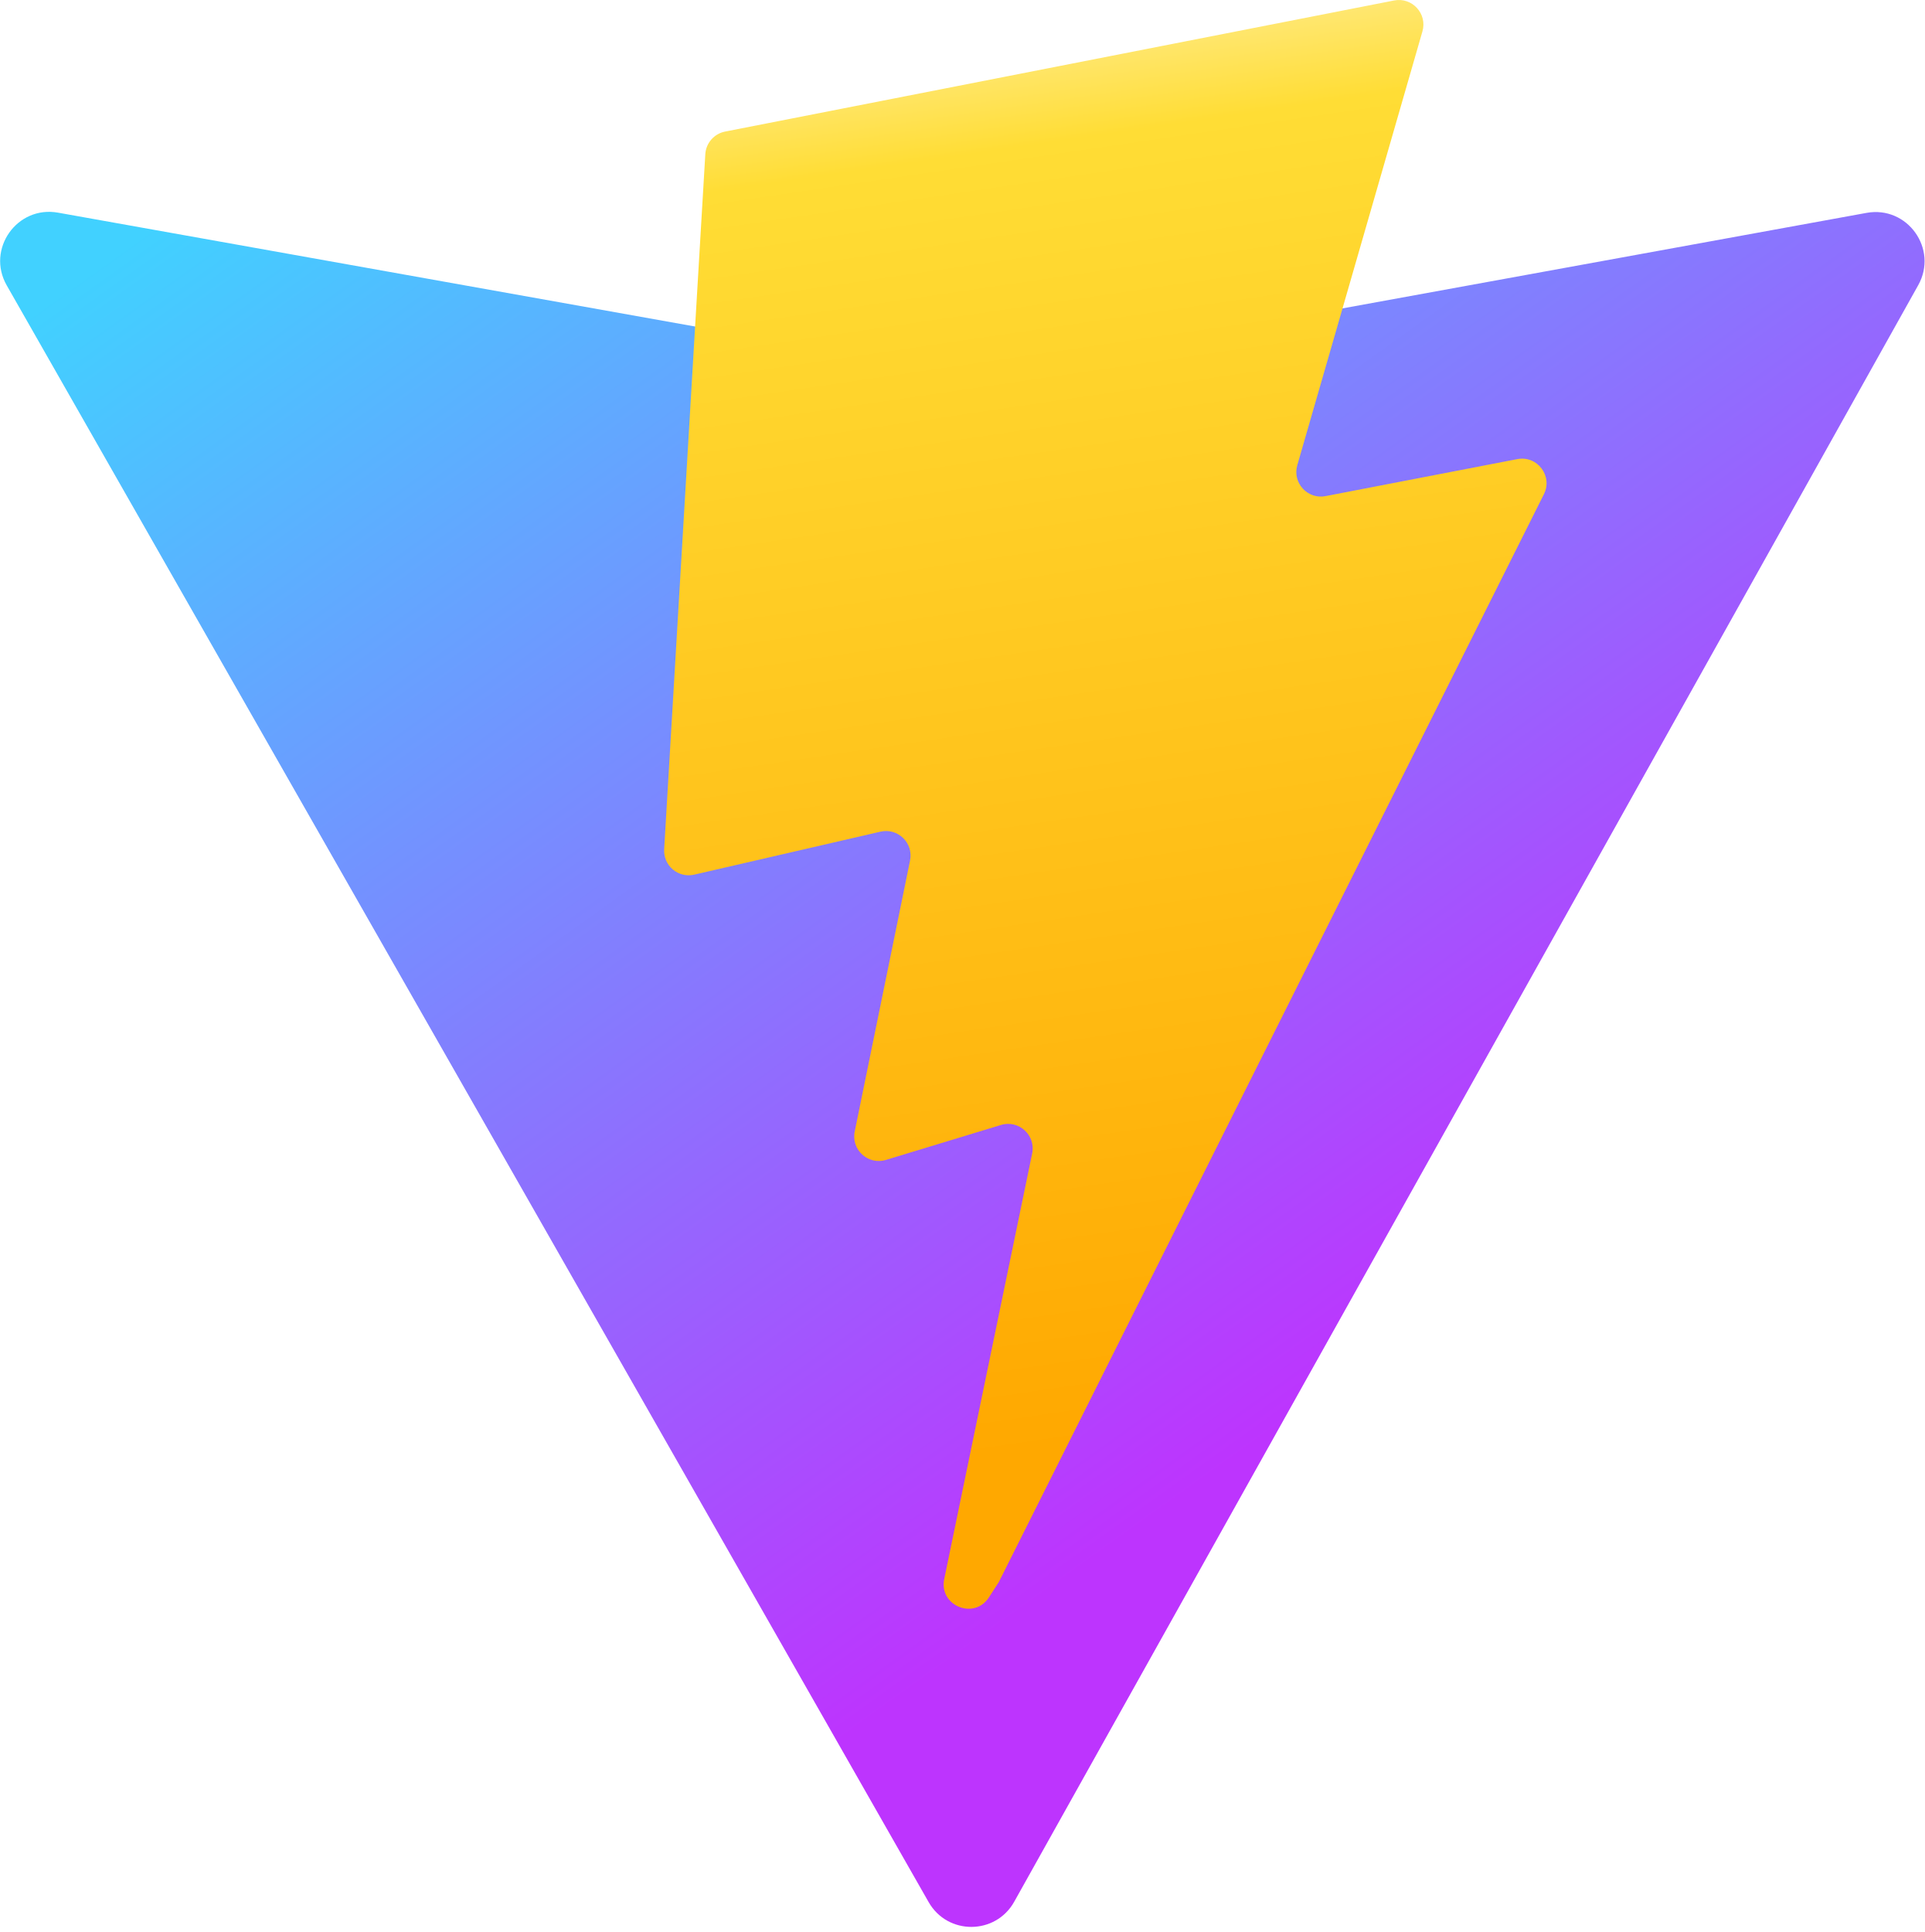
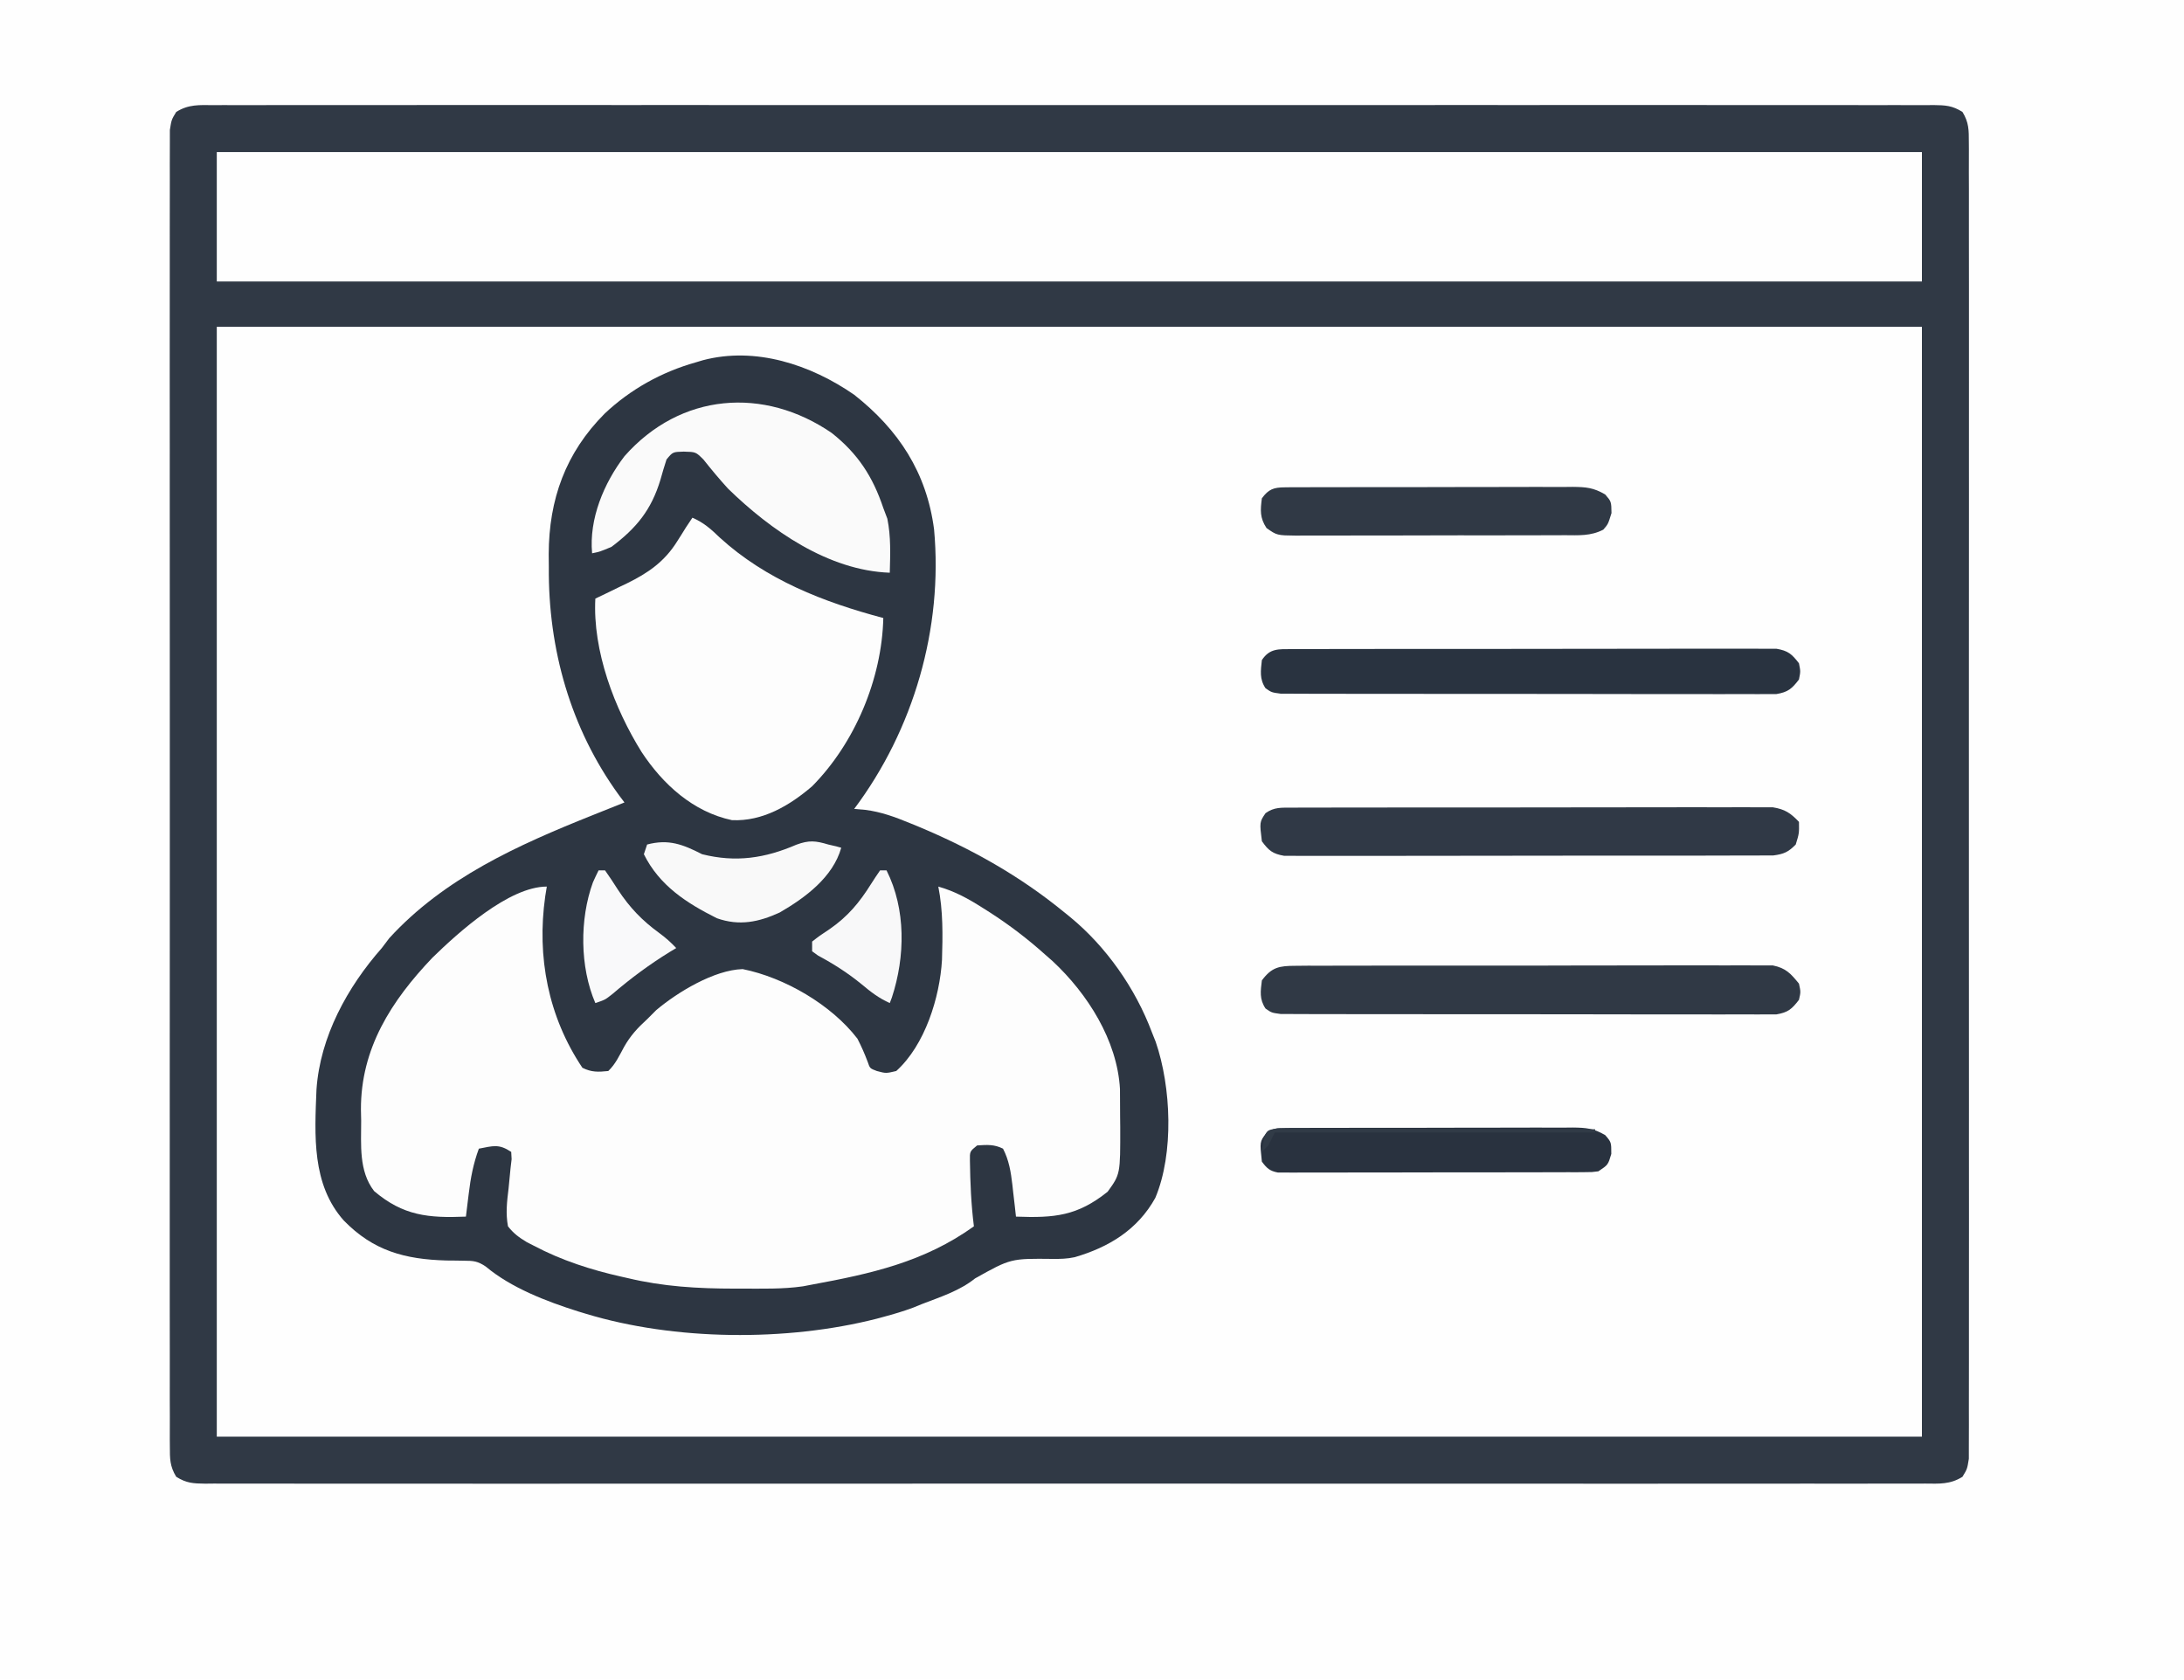
- <svg xmlns="http://www.w3.org/2000/svg" aria-hidden="true" role="img" class="iconify iconify--logos" width="31.88" height="32" preserveAspectRatio="xMidYMid meet" viewBox="0 0 256 257">
-   <defs>
-     <linearGradient id="IconifyId1813088fe1fbc01fb466" x1="-.828%" x2="57.636%" y1="7.652%" y2="78.411%">
-       <stop offset="0%" stop-color="#41D1FF" />
-       <stop offset="100%" stop-color="#BD34FE" />
-     </linearGradient>
-     <linearGradient id="IconifyId1813088fe1fbc01fb467" x1="43.376%" x2="50.316%" y1="2.242%" y2="89.03%">
-       <stop offset="0%" stop-color="#FFEA83" />
-       <stop offset="8.333%" stop-color="#FFDD35" />
-       <stop offset="100%" stop-color="#FFA800" />
-     </linearGradient>
-   </defs>
-   <path fill="url(#IconifyId1813088fe1fbc01fb466)" d="M255.153 37.938L134.897 252.976c-2.483 4.44-8.862 4.466-11.382.048L.875 37.958c-2.746-4.814 1.371-10.646 6.827-9.67l120.385 21.517a6.537 6.537 0 0 0 2.322-.004l117.867-21.483c5.438-.991 9.574 4.796 6.877 9.62Z" />
-   <path fill="url(#IconifyId1813088fe1fbc01fb467)" d="M185.432.063L96.44 17.501a3.268 3.268 0 0 0-2.634 3.014l-5.474 92.456a3.268 3.268 0 0 0 3.997 3.378l24.777-5.718c2.318-.535 4.413 1.507 3.936 3.838l-7.361 36.047c-.495 2.426 1.782 4.5 4.151 3.78l15.304-4.649c2.372-.72 4.652 1.36 4.15 3.788l-11.698 56.621c-.732 3.542 3.979 5.473 5.943 2.437l1.313-2.028l72.516-144.72c1.215-2.423-.88-5.186-3.54-4.672l-25.505 4.922c-2.396.462-4.435-1.77-3.759-4.114l16.646-57.705c.677-2.35-1.37-4.583-3.769-4.113Z" />
+ <svg xmlns="http://www.w3.org/2000/svg" version="1.1" width="675" height="519">
+   <path d="M0 0 C222.75 0 445.5 0 675 0 C675 171.27 675 342.54 675 519 C452.25 519 229.5 519 0 519 C0 347.73 0 176.46 0 0 Z " fill="#FEFEFE" transform="translate(0,0)" />
+   <path d="M0 0 C222.75 0 445.5 0 675 0 C675 171.27 675 342.54 675 519 C452.25 519 229.5 519 0 519 C0 347.73 0 176.46 0 0 Z M54.467 34.594 C52.472 37.866 52.499 40.165 52.497 43.993 C52.491 44.701 52.485 45.408 52.479 46.137 C52.464 48.52 52.478 50.902 52.492 53.285 C52.487 55.006 52.481 56.726 52.473 58.447 C52.456 63.185 52.465 67.922 52.477 72.66 C52.486 77.766 52.472 82.871 52.461 87.977 C52.443 97.983 52.447 107.989 52.459 117.995 C52.468 126.124 52.469 134.254 52.465 142.384 C52.464 143.539 52.464 144.695 52.463 145.886 C52.462 148.233 52.46 150.58 52.459 152.928 C52.448 174.956 52.461 196.984 52.482 219.013 C52.5 237.927 52.497 256.842 52.479 275.756 C52.457 297.704 52.449 319.652 52.461 341.6 C52.462 343.939 52.463 346.277 52.465 348.616 C52.465 349.767 52.466 350.918 52.467 352.104 C52.47 360.227 52.464 368.35 52.455 376.473 C52.444 386.367 52.447 396.262 52.468 406.157 C52.478 411.208 52.483 416.26 52.469 421.311 C52.457 425.932 52.464 430.551 52.485 435.171 C52.49 436.847 52.487 438.522 52.478 440.198 C52.466 442.468 52.478 444.737 52.497 447.007 C52.497 448.27 52.498 449.533 52.499 450.834 C52.795 454.008 52.795 454.008 54.467 456.406 C58.257 458.791 61.628 458.551 66.024 458.503 C67.414 458.512 67.414 458.512 68.833 458.521 C71.962 458.536 75.091 458.522 78.22 458.508 C80.477 458.513 82.734 458.519 84.991 458.527 C91.211 458.544 97.431 458.535 103.651 458.523 C109.664 458.515 115.677 458.525 121.69 458.535 C134.752 458.557 147.814 458.555 160.876 458.543 C172.306 458.533 183.737 458.53 195.167 458.535 C196.304 458.536 196.304 458.536 197.463 458.536 C200.537 458.537 203.612 458.539 206.687 458.54 C235.544 458.552 264.401 458.541 293.258 458.52 C318.91 458.501 344.562 458.502 370.214 458.521 C399.018 458.543 427.822 458.551 456.625 458.539 C459.694 458.538 462.764 458.537 465.833 458.535 C466.588 458.535 467.344 458.535 468.123 458.534 C479.548 458.53 490.972 458.535 502.397 458.545 C515.384 458.557 528.372 458.554 541.359 458.532 C547.99 458.521 554.621 458.517 561.253 458.531 C567.316 458.543 573.379 458.536 579.442 458.515 C581.643 458.51 583.843 458.513 586.044 458.522 C589.022 458.534 591.998 458.522 594.976 458.503 C596.275 458.517 596.275 458.517 597.6 458.532 C601.261 458.485 603.39 458.384 606.533 456.406 C608.528 453.134 608.501 450.835 608.503 447.007 C608.512 445.945 608.512 445.945 608.521 444.863 C608.536 442.48 608.522 440.098 608.508 437.715 C608.513 435.994 608.519 434.274 608.527 432.553 C608.544 427.815 608.535 423.078 608.523 418.34 C608.514 413.234 608.528 408.129 608.539 403.023 C608.557 393.017 608.553 383.011 608.541 373.005 C608.532 364.876 608.531 356.746 608.535 348.616 C608.536 346.883 608.536 346.883 608.537 345.114 C608.538 342.767 608.54 340.42 608.541 338.072 C608.552 316.044 608.539 294.016 608.518 271.987 C608.5 253.073 608.503 234.158 608.521 215.244 C608.543 193.296 608.551 171.348 608.539 149.4 C608.538 147.061 608.537 144.723 608.535 142.384 C608.535 141.233 608.534 140.082 608.533 138.896 C608.53 130.773 608.536 122.65 608.545 114.527 C608.556 104.633 608.553 94.738 608.532 84.843 C608.522 79.792 608.517 74.74 608.531 69.689 C608.543 65.068 608.536 60.449 608.515 55.829 C608.51 54.153 608.513 52.478 608.522 50.802 C608.534 48.532 608.522 46.263 608.503 43.993 C608.503 42.73 608.502 41.467 608.501 40.166 C608.205 36.992 608.205 36.992 606.533 34.594 C602.743 32.209 599.372 32.449 594.976 32.497 C593.586 32.488 593.586 32.488 592.167 32.479 C589.038 32.464 585.909 32.478 582.78 32.492 C580.523 32.487 578.266 32.481 576.009 32.473 C569.789 32.456 563.569 32.465 557.349 32.477 C551.336 32.485 545.323 32.475 539.31 32.465 C526.248 32.443 513.186 32.445 500.124 32.457 C488.694 32.467 477.263 32.47 465.833 32.465 C465.075 32.464 464.318 32.464 463.537 32.464 C460.463 32.463 457.388 32.461 454.313 32.46 C425.456 32.448 396.599 32.459 367.742 32.48 C342.09 32.499 316.438 32.498 290.786 32.479 C261.982 32.457 233.178 32.449 204.375 32.461 C201.306 32.462 198.236 32.463 195.167 32.465 C194.034 32.465 194.034 32.465 192.877 32.466 C181.452 32.47 170.028 32.465 158.603 32.455 C145.616 32.443 132.628 32.446 119.641 32.468 C113.01 32.479 106.379 32.483 99.747 32.469 C93.684 32.457 87.621 32.464 81.558 32.485 C79.357 32.49 77.157 32.487 74.956 32.478 C71.978 32.466 69.002 32.478 66.024 32.497 C65.158 32.487 64.292 32.478 63.4 32.468 C59.739 32.515 57.61 32.616 54.467 34.594 Z " fill="#FEFEFE" transform="translate(0,0)" />
+   <path d="M0 0 C0.927 -0.006 1.854 -0.012 2.809 -0.018 C5.938 -0.032 9.067 -0.018 12.197 -0.005 C14.453 -0.009 16.71 -0.016 18.967 -0.023 C25.187 -0.04 31.407 -0.032 37.627 -0.02 C43.64 -0.011 49.653 -0.022 55.667 -0.032 C68.728 -0.053 81.79 -0.051 94.852 -0.04 C106.283 -0.03 117.713 -0.027 129.144 -0.032 C129.901 -0.032 130.659 -0.033 131.439 -0.033 C134.514 -0.034 137.588 -0.035 140.663 -0.037 C169.52 -0.049 198.377 -0.038 227.235 -0.016 C252.887 0.003 278.539 0.001 304.191 -0.018 C332.994 -0.04 361.798 -0.048 390.602 -0.036 C393.671 -0.034 396.74 -0.033 399.809 -0.032 C400.565 -0.032 401.32 -0.031 402.099 -0.031 C413.524 -0.026 424.949 -0.032 436.373 -0.042 C449.361 -0.053 462.348 -0.05 475.335 -0.029 C481.966 -0.018 488.598 -0.014 495.229 -0.027 C501.292 -0.039 507.355 -0.033 513.419 -0.011 C515.619 -0.007 517.82 -0.009 520.02 -0.019 C522.998 -0.031 525.975 -0.019 528.953 0 C529.818 -0.009 530.684 -0.019 531.577 -0.028 C535.237 0.018 537.366 0.119 540.509 2.098 C542.505 5.37 542.478 7.668 542.48 11.497 C542.485 12.204 542.491 12.912 542.497 13.641 C542.512 16.024 542.498 18.405 542.484 20.788 C542.489 22.509 542.495 24.23 542.503 25.95 C542.52 30.688 542.512 35.426 542.499 40.163 C542.49 45.269 542.504 50.375 542.515 55.481 C542.533 65.486 542.529 75.492 542.517 85.498 C542.508 93.628 542.507 101.757 542.512 109.887 C542.512 111.043 542.513 112.198 542.513 113.389 C542.515 115.736 542.516 118.084 542.517 120.431 C542.529 142.459 542.516 164.488 542.494 186.516 C542.476 205.431 542.479 224.345 542.498 243.26 C542.519 265.207 542.528 287.155 542.515 309.103 C542.514 311.442 542.513 313.781 542.512 316.12 C542.511 317.271 542.51 318.421 542.51 319.607 C542.506 327.73 542.512 335.853 542.521 343.976 C542.533 353.871 542.53 363.765 542.508 373.66 C542.498 378.712 542.494 383.763 542.507 388.815 C542.519 393.435 542.512 398.055 542.491 402.675 C542.487 404.35 542.489 406.026 542.499 407.701 C542.511 409.971 542.498 412.24 542.48 414.51 C542.479 415.773 542.478 417.036 542.478 418.337 C541.976 421.503 541.976 421.503 540.509 423.909 C536.719 426.295 533.349 426.054 528.953 426.007 C528.026 426.013 527.099 426.018 526.144 426.024 C523.014 426.039 519.885 426.025 516.756 426.011 C514.499 426.016 512.242 426.022 509.985 426.03 C503.765 426.047 497.546 426.039 491.326 426.026 C485.312 426.018 479.299 426.029 473.286 426.039 C460.224 426.06 447.162 426.058 434.1 426.047 C422.67 426.036 411.239 426.034 399.809 426.039 C398.673 426.039 398.673 426.039 397.514 426.04 C394.439 426.041 391.364 426.042 388.29 426.043 C359.432 426.056 330.575 426.045 301.718 426.023 C276.066 426.004 250.414 426.006 224.762 426.025 C195.958 426.046 167.155 426.055 138.351 426.042 C135.282 426.041 132.213 426.04 129.144 426.039 C128.01 426.038 128.01 426.038 126.854 426.038 C115.429 426.033 104.004 426.038 92.579 426.049 C79.592 426.06 66.605 426.057 53.617 426.035 C46.986 426.025 40.355 426.021 33.724 426.034 C27.66 426.046 21.597 426.039 15.534 426.018 C13.333 426.014 11.133 426.016 8.932 426.026 C5.955 426.038 2.978 426.025 0 426.007 C-1.299 426.021 -1.299 426.021 -2.624 426.035 C-6.284 425.989 -8.413 425.888 -11.556 423.909 C-13.552 420.637 -13.525 418.339 -13.527 414.51 C-13.533 413.802 -13.539 413.095 -13.545 412.366 C-13.559 409.983 -13.545 407.601 -13.532 405.218 C-13.536 403.498 -13.543 401.777 -13.551 400.056 C-13.567 395.319 -13.559 390.581 -13.547 385.843 C-13.538 380.738 -13.552 375.632 -13.563 370.526 C-13.58 360.52 -13.576 350.515 -13.565 340.509 C-13.556 332.379 -13.555 324.249 -13.559 316.12 C-13.56 314.964 -13.56 313.808 -13.561 312.618 C-13.562 310.27 -13.563 307.923 -13.565 305.576 C-13.576 283.547 -13.563 261.519 -13.542 239.491 C-13.524 220.576 -13.527 201.662 -13.545 182.747 C-13.567 160.799 -13.575 138.852 -13.563 116.904 C-13.561 114.565 -13.56 112.226 -13.559 109.887 C-13.558 108.736 -13.558 107.585 -13.557 106.399 C-13.554 98.277 -13.559 90.154 -13.569 82.031 C-13.58 72.136 -13.577 62.241 -13.556 52.347 C-13.545 47.295 -13.541 42.244 -13.554 37.192 C-13.566 32.572 -13.56 27.952 -13.538 23.332 C-13.534 21.657 -13.536 19.981 -13.546 18.305 C-13.558 16.035 -13.546 13.767 -13.527 11.497 C-13.526 10.234 -13.526 8.971 -13.525 7.669 C-13.024 4.503 -13.024 4.503 -11.556 2.098 C-7.767 -0.288 -4.396 -0.048 0 0 Z M0.976 68.503 C0.976 181.693 0.976 294.883 0.976 411.503 C174.886 411.503 348.796 411.503 527.976 411.503 C527.976 298.313 527.976 185.123 527.976 68.503 C354.066 68.503 180.156 68.503 0.976 68.503 Z " fill="#303945" transform="translate(66.02372,32.49664)" />
+   <path d="M0 0 C13.733 10.833 22.387 24.014 24.688 41.594 C27.492 72.161 18.377 103.498 0 128 C1.131 128.095 2.261 128.191 3.426 128.289 C8.339 128.912 12.625 130.5 17.188 132.375 C18.479 132.902 18.479 132.902 19.796 133.44 C36.27 140.334 51.177 148.676 65 160 C65.819 160.663 65.819 160.663 66.654 161.339 C77.872 170.521 86.916 183.45 92 197 C92.392 197.986 92.784 198.972 93.188 199.988 C97.989 213.91 98.855 234.476 93.07 248.207 C87.6 258.073 78.69 263.471 68.148 266.539 C65.818 267.039 63.748 267.094 61.367 267.07 C48.382 266.93 48.382 266.93 37.371 273.094 C32.596 276.932 26.668 278.813 21 281 C20.091 281.37 19.182 281.74 18.246 282.121 C15.194 283.263 12.149 284.158 9 285 C8.322 285.183 7.644 285.367 6.945 285.556 C-20.869 292.655 -55.557 292.351 -83 284 C-83.776 283.765 -84.552 283.529 -85.352 283.287 C-95.09 280.208 -106.008 276.029 -113.88 269.422 C-116.356 267.761 -117.647 267.632 -120.598 267.629 C-121.477 267.614 -122.355 267.6 -123.261 267.585 C-124.185 267.578 -125.11 267.57 -126.062 267.562 C-138.873 267.19 -148.603 264.595 -157.754 255.199 C-167.69 244.018 -166.755 228.912 -166.187 214.72 C-165.068 198.41 -156.639 183.056 -146 171 C-145.237 169.989 -144.474 168.979 -143.688 167.938 C-126.699 149.368 -103.866 139.137 -81 130 C-79.535 129.413 -79.535 129.413 -78.041 128.814 C-75.695 127.875 -73.348 126.937 -71 126 C-71.568 125.247 -72.137 124.494 -72.723 123.719 C-87.665 103.164 -94.6 78.555 -94.375 53.25 C-94.387 51.931 -94.398 50.613 -94.41 49.254 C-94.36 32.315 -89.191 17.964 -77.125 5.832 C-69.15 -1.682 -59.534 -7.03 -49 -10 C-48.255 -10.223 -47.51 -10.446 -46.742 -10.676 C-30.549 -14.942 -13.514 -9.345 0 0 Z " fill="#2D3642" transform="translate(264,122)" />
+   <path d="M0 0 C173.91 0 347.82 0 527 0 C527 13.2 527 26.4 527 40 C353.09 40 179.18 40 0 40 C0 26.8 0 13.6 0 0 Z " fill="#FEFEFE" transform="translate(67,47)" />
+   <path d="M0 0 C-0.161 0.996 -0.322 1.993 -0.488 3.02 C-3.141 21.712 0.418 40.229 11 56 C13.829 57.414 15.874 57.319 19 57 C21.262 54.825 22.367 52.327 23.875 49.562 C25.81 46.13 28.064 43.663 31 41 C31.928 40.072 32.856 39.144 33.812 38.188 C40.398 32.63 51.729 25.757 60.535 25.504 C73.49 28.111 87.937 36.507 96 47 C97.22 49.357 98.245 51.695 99.176 54.18 C99.856 56.191 99.856 56.191 102 57 C104.828 57.752 104.828 57.752 108 57 C116.889 48.984 121.461 34.24 122.136 22.665 C122.375 15.058 122.491 7.49 121 0 C126.131 1.456 130.228 3.731 134.688 6.562 C135.39 7.007 136.093 7.451 136.817 7.908 C142.932 11.839 148.583 16.145 154 21 C154.777 21.683 155.555 22.366 156.355 23.07 C167.126 33.118 176.284 47.504 177.145 62.536 C177.17 65.441 177.186 68.345 177.188 71.25 C177.2 72.249 177.212 73.248 177.225 74.277 C177.253 88.879 177.253 88.879 173.336 94.305 C163.984 101.793 156.96 102.454 145 102 C144.879 100.903 144.758 99.806 144.633 98.676 C144.464 97.221 144.295 95.767 144.125 94.312 C144.046 93.591 143.968 92.87 143.887 92.127 C143.414 88.147 142.864 84.611 141 81 C138.237 79.619 136.053 79.809 133 80 C130.722 81.848 130.722 81.848 130.77 84.688 C130.858 91.512 131.144 98.226 132 105 C116.701 115.992 100.2 119.658 82 123 C81.063 123.179 80.126 123.357 79.16 123.542 C72.91 124.448 66.556 124.244 60.25 124.25 C59.508 124.251 58.765 124.252 58.001 124.253 C46.727 124.243 35.989 123.64 25 121 C24.355 120.855 23.71 120.711 23.046 120.562 C13.656 118.45 4.523 115.517 -4 111 C-4.724 110.631 -5.448 110.261 -6.195 109.881 C-8.601 108.431 -10.261 107.214 -12 105 C-12.756 100.997 -12.309 97.27 -11.812 93.25 C-11.598 91.173 -11.395 89.095 -11.207 87.016 C-11.099 86.101 -10.99 85.186 -10.878 84.243 C-10.918 83.503 -10.959 82.763 -11 82 C-14.85 79.433 -16.586 80.167 -21 81 C-22.698 85.58 -23.554 90.046 -24.125 94.875 C-24.211 95.563 -24.298 96.252 -24.387 96.961 C-24.597 98.64 -24.799 100.32 -25 102 C-36.608 102.484 -44.382 101.737 -53.371 94.109 C-58.165 87.902 -57.366 79.768 -57.375 72.312 C-57.399 71.205 -57.424 70.097 -57.449 68.955 C-57.516 49.995 -48.048 35.319 -35.375 22 C-27.389 14.21 -11.718 0 0 0 Z " fill="#FDFDFD" transform="translate(169,274)" />
+   <path d="M0 0 C3.469 1.494 5.735 3.509 8.438 6.125 C22.77 19.201 40.547 26.099 59 31 C58.562 49.812 50.209 69.662 37 83 C30.067 88.95 21.693 93.906 12.227 93.473 C0.206 90.921 -9.131 82.389 -15.688 72.438 C-24.076 58.996 -30.858 41.164 -30 25 C-28.372 24.221 -28.372 24.221 -26.711 23.426 C-25.265 22.722 -23.82 22.017 -22.375 21.312 C-21.662 20.973 -20.949 20.633 -20.215 20.283 C-13.745 17.108 -8.652 13.614 -4.75 7.375 C-4.27 6.62 -3.791 5.864 -3.297 5.086 C-2.869 4.398 -2.441 3.709 -2 3 C-1.34 2.01 -0.68 1.02 0 0 Z " fill="#FDFDFD" transform="translate(214,160)" />
+   <path d="M0 0 C8.076 6.391 12.693 13.487 15.938 23.188 C16.35 24.281 16.762 25.374 17.188 26.5 C18.316 32.048 18.09 37.546 17.938 43.188 C-1.049 42.521 -18.874 30.047 -32.062 17.188 C-34.706 14.288 -37.213 11.284 -39.648 8.207 C-42.013 5.854 -42.013 5.854 -45.727 5.762 C-49.134 5.851 -49.134 5.851 -51.062 8.188 C-51.742 10.254 -52.358 12.341 -52.938 14.438 C-55.753 23.765 -60.312 29.351 -68.062 35.188 C-71.625 36.688 -71.625 36.688 -74.062 37.188 C-75.051 26.565 -70.434 15.52 -64.062 7.188 C-46.753 -12.442 -20.978 -14.399 0 0 Z " fill="#FAFAFA" transform="translate(257.0625,133.8125)" />
+   <path d="M0 0 C1.319 -0.013 2.639 -0.025 3.998 -0.039 C5.458 -0.032 6.919 -0.026 8.379 -0.019 C9.918 -0.026 11.458 -0.035 12.997 -0.045 C17.177 -0.067 21.356 -0.064 25.536 -0.056 C29.025 -0.05 32.514 -0.058 36.003 -0.065 C44.235 -0.082 52.466 -0.078 60.697 -0.062 C69.189 -0.045 77.681 -0.061 86.173 -0.093 C93.464 -0.12 100.755 -0.127 108.046 -0.118 C112.401 -0.114 116.755 -0.116 121.11 -0.136 C125.205 -0.155 129.3 -0.149 133.395 -0.124 C134.897 -0.119 136.4 -0.123 137.902 -0.135 C139.955 -0.151 142.005 -0.136 144.058 -0.114 C145.206 -0.113 146.354 -0.112 147.536 -0.112 C151.542 0.709 153.051 2.383 155.592 5.515 C156.155 8.077 156.155 8.077 155.592 10.515 C153.396 13.374 152.222 14.408 148.625 15.015 C147.46 15.015 146.295 15.016 145.095 15.016 C144.119 15.024 144.119 15.024 143.124 15.033 C140.945 15.046 138.768 15.031 136.59 15.016 C135.028 15.02 133.466 15.026 131.903 15.033 C127.662 15.047 123.42 15.036 119.179 15.019 C114.743 15.005 110.306 15.012 105.87 15.015 C98.421 15.018 90.972 15.004 83.523 14.981 C74.906 14.955 66.289 14.953 57.672 14.965 C49.387 14.975 41.103 14.969 32.818 14.955 C29.29 14.949 25.762 14.949 22.233 14.954 C18.081 14.959 13.929 14.949 9.776 14.927 C8.25 14.922 6.725 14.921 5.199 14.926 C3.12 14.932 1.041 14.92 -1.038 14.902 C-2.202 14.9 -3.367 14.897 -4.567 14.895 C-7.408 14.515 -7.408 14.515 -9.278 13.205 C-11.213 10.309 -10.82 7.875 -10.408 4.515 C-7.343 0.388 -5.015 0.012 0 0 Z " fill="#303945" transform="translate(400.4077,298.4853)" />
+   <path d="M0 0 C0.644 -0.005 1.288 -0.011 1.952 -0.016 C4.115 -0.031 6.277 -0.023 8.44 -0.016 C9.989 -0.022 11.538 -0.029 13.087 -0.037 C17.297 -0.055 21.508 -0.054 25.719 -0.048 C29.233 -0.045 32.747 -0.051 36.261 -0.057 C44.551 -0.071 52.841 -0.07 61.131 -0.058 C69.685 -0.047 78.239 -0.061 86.793 -0.088 C94.135 -0.11 101.477 -0.117 108.819 -0.111 C113.205 -0.107 117.591 -0.11 121.977 -0.127 C126.102 -0.142 130.227 -0.138 134.353 -0.12 C135.866 -0.116 137.38 -0.119 138.894 -0.13 C140.961 -0.143 143.028 -0.131 145.095 -0.114 C146.83 -0.113 146.83 -0.113 148.6 -0.113 C152.362 0.5 154.057 1.647 156.675 4.388 C156.737 7.95 156.737 7.95 155.675 11.388 C153.376 13.721 152.011 14.344 148.742 14.768 C147.593 14.77 146.444 14.773 145.26 14.775 C144.618 14.781 143.977 14.786 143.316 14.792 C141.167 14.806 139.02 14.799 136.872 14.792 C135.331 14.797 133.79 14.804 132.249 14.813 C128.065 14.83 123.882 14.829 119.698 14.824 C116.206 14.821 112.714 14.827 109.223 14.833 C100.987 14.847 92.751 14.845 84.515 14.834 C76.015 14.822 67.515 14.836 59.015 14.863 C51.719 14.885 44.423 14.892 37.126 14.886 C32.768 14.883 28.41 14.885 24.051 14.902 C19.953 14.918 15.856 14.914 11.759 14.895 C10.254 14.891 8.75 14.894 7.246 14.905 C5.193 14.918 3.142 14.907 1.089 14.889 C-0.06 14.889 -1.209 14.888 -2.392 14.888 C-5.986 14.275 -7.173 13.288 -9.325 10.388 C-10.052 4.473 -10.052 4.473 -8.193 1.697 C-5.457 -0.221 -3.322 0.007 0 0 Z " fill="#303946" transform="translate(399.3254,249.6123)" />
+   <path d="M0 0 C0.649 -0.005 1.298 -0.011 1.967 -0.016 C4.146 -0.031 6.324 -0.023 8.503 -0.016 C10.063 -0.022 11.624 -0.029 13.184 -0.037 C17.426 -0.055 21.667 -0.054 25.909 -0.048 C29.448 -0.045 32.987 -0.051 36.526 -0.057 C44.873 -0.071 53.221 -0.07 61.569 -0.058 C70.185 -0.047 78.802 -0.061 87.418 -0.088 C94.812 -0.11 102.206 -0.117 109.599 -0.111 C114.017 -0.107 118.435 -0.11 122.853 -0.127 C127.007 -0.142 131.16 -0.138 135.315 -0.12 C136.84 -0.116 138.365 -0.119 139.891 -0.13 C141.972 -0.143 144.052 -0.131 146.133 -0.114 C147.88 -0.113 147.88 -0.113 149.663 -0.113 C153.261 0.494 154.439 1.523 156.63 4.388 C157.13 6.888 157.13 6.888 156.63 9.388 C154.439 12.252 153.261 13.281 149.663 13.888 C148.498 13.888 147.333 13.889 146.133 13.889 C145.157 13.897 145.157 13.897 144.161 13.906 C141.983 13.919 139.806 13.904 137.628 13.889 C136.065 13.893 134.503 13.899 132.941 13.906 C128.699 13.92 124.458 13.909 120.216 13.892 C115.78 13.878 111.344 13.885 106.908 13.888 C99.459 13.891 92.01 13.877 84.561 13.854 C75.944 13.828 67.327 13.826 58.709 13.838 C50.425 13.848 42.14 13.842 33.856 13.828 C30.327 13.822 26.799 13.822 23.271 13.827 C19.118 13.832 14.966 13.822 10.814 13.8 C9.288 13.795 7.762 13.794 6.236 13.799 C4.157 13.805 2.079 13.793 0 13.775 C-1.165 13.773 -2.329 13.771 -3.529 13.768 C-6.37 13.388 -6.37 13.388 -8.245 12.082 C-10.143 9.224 -9.725 6.698 -9.37 3.388 C-6.925 -0.294 -4.182 0.009 0 0 Z " fill="#293340" transform="translate(399.3701,200.6123)" />
+   <path d="M0 0 C0.838 -0.01 1.677 -0.02 2.54 -0.03 C3.457 -0.026 4.373 -0.021 5.317 -0.016 C6.769 -0.027 6.769 -0.027 8.25 -0.037 C11.456 -0.056 14.662 -0.052 17.869 -0.046 C20.094 -0.05 22.32 -0.056 24.546 -0.062 C29.215 -0.071 33.884 -0.068 38.553 -0.058 C44.537 -0.047 50.522 -0.067 56.506 -0.096 C61.104 -0.115 65.702 -0.114 70.301 -0.109 C72.507 -0.108 74.714 -0.115 76.92 -0.127 C80.006 -0.142 83.091 -0.131 86.177 -0.114 C87.089 -0.124 88.002 -0.133 88.942 -0.143 C93.069 -0.095 95.348 0.079 98.979 2.196 C100.876 4.388 100.876 4.388 100.939 7.95 C99.876 11.388 99.876 11.388 98.402 13.077 C94.496 15.104 90.738 14.813 86.398 14.792 C85.438 14.799 84.478 14.805 83.49 14.813 C80.316 14.831 77.144 14.827 73.97 14.821 C71.766 14.826 69.562 14.831 67.357 14.837 C62.737 14.846 58.117 14.844 53.497 14.834 C47.572 14.822 41.647 14.842 35.722 14.872 C31.17 14.89 26.618 14.89 22.066 14.884 C19.881 14.884 17.696 14.89 15.512 14.902 C12.459 14.917 9.408 14.907 6.355 14.889 C5.45 14.899 4.545 14.909 3.612 14.919 C-2.472 14.847 -2.472 14.847 -5.689 12.579 C-7.776 9.391 -7.597 7.108 -7.124 3.388 C-4.991 0.548 -3.494 0.012 0 0 Z " fill="#303945" transform="translate(397.1235,150.6123)" />
+   <path d="M0 0 C0.838 -0.01 1.677 -0.02 2.54 -0.03 C3.457 -0.026 4.373 -0.021 5.317 -0.016 C6.769 -0.027 6.769 -0.027 8.25 -0.037 C11.456 -0.056 14.662 -0.052 17.869 -0.046 C20.094 -0.05 22.32 -0.056 24.546 -0.062 C29.215 -0.071 33.884 -0.068 38.553 -0.058 C44.537 -0.047 50.522 -0.067 56.506 -0.096 C61.104 -0.115 65.702 -0.114 70.301 -0.109 C72.507 -0.108 74.714 -0.115 76.92 -0.127 C80.006 -0.142 83.091 -0.131 86.177 -0.114 C87.089 -0.124 88.002 -0.133 88.942 -0.143 C93.067 -0.095 95.35 0.082 98.983 2.192 C100.876 4.388 100.876 4.388 100.876 8.013 C99.876 11.388 99.876 11.388 96.876 13.388 C94.938 13.642 94.938 13.642 92.702 13.648 C91.852 13.655 91.002 13.663 90.127 13.67 C89.198 13.667 88.269 13.665 87.312 13.662 C86.331 13.667 85.351 13.673 84.34 13.678 C81.092 13.692 77.844 13.691 74.595 13.688 C72.342 13.692 70.089 13.697 67.836 13.701 C63.112 13.709 58.388 13.709 53.663 13.703 C47.6 13.698 41.537 13.714 35.474 13.738 C30.821 13.752 26.168 13.753 21.515 13.75 C19.279 13.751 17.043 13.756 14.807 13.766 C11.685 13.778 8.563 13.772 5.441 13.76 C4.048 13.771 4.048 13.771 2.626 13.783 C1.776 13.776 0.927 13.769 0.051 13.762 C-0.687 13.762 -1.425 13.762 -2.185 13.762 C-4.715 13.273 -5.596 12.438 -7.124 10.388 C-7.779 4.266 -7.779 4.266 -5.858 1.693 C-3.731 0.092 -2.642 0.009 0 0 Z " fill="#29323F" transform="translate(397.1235,348.6123)" />
+   <path d="M0 0 C10.429 2.612 19.428 1.249 29.148 -2.949 C33.048 -4.386 35.069 -4.171 39 -3 C39.804 -2.814 40.609 -2.629 41.438 -2.438 C41.953 -2.293 42.469 -2.149 43 -2 C40.432 7.131 31.842 13.461 24 18 C17.52 20.981 11.495 22.238 4.57 19.785 C-4.784 15.108 -13.175 9.714 -18 0 C-17.67 -0.99 -17.34 -1.98 -17 -3 C-10.356 -4.759 -5.947 -3.037 0 0 Z " fill="#F9F9F9" transform="translate(217,264)" />
+   <path d="M0 0 C0.66 0 1.32 0 2 0 C8.03 11.98 7.784 26.669 3.656 39.262 C3.44 39.835 3.223 40.409 3 41 C-0.323 39.513 -2.844 37.587 -5.625 35.25 C-9.908 31.738 -14.29 28.941 -19.164 26.324 C-19.77 25.887 -20.376 25.45 -21 25 C-21 24.01 -21 23.02 -21 22 C-18.691 20.195 -18.691 20.195 -15.562 18.125 C-9.964 14.244 -6.364 9.919 -2.768 4.167 C-1.883 2.753 -0.946 1.373 0 0 Z " fill="#F8F8F9" transform="translate(272,269)" />
+   <path d="M0 0 C0.66 0 1.32 0 2 0 C3.397 1.975 4.705 3.959 6 6 C9.627 11.506 13.458 15.505 18.836 19.414 C20.759 20.823 22.372 22.267 24 24 C23.334 24.401 22.667 24.802 21.98 25.215 C15.665 29.11 9.945 33.349 4.312 38.18 C2 40 2 40 -1 41 C-5.804 29.877 -5.883 15.066 -1.754 3.715 C-1.203 2.461 -0.612 1.225 0 0 Z " fill="#F9F9FA" transform="translate(185,269)" />
+   <path d="M0 0 C0.736 0.002 1.471 0.004 2.229 0.006 C3.073 0.003 3.917 0 4.787 -0.003 C5.715 0.004 6.643 0.012 7.599 0.019 C8.575 0.019 9.55 0.018 10.555 0.018 C13.791 0.02 17.027 0.035 20.262 0.051 C22.502 0.055 24.741 0.057 26.98 0.059 C32.882 0.067 38.784 0.087 44.686 0.109 C50.705 0.129 56.724 0.138 62.743 0.148 C74.559 0.17 86.376 0.204 98.192 0.246 C98.192 0.576 98.192 0.906 98.192 1.246 C65.522 1.246 32.852 1.246 -0.808 1.246 C-1.468 2.566 -2.128 3.886 -2.808 5.246 C-3.468 5.906 -4.128 6.566 -4.808 7.246 C-3.744 0.51 -3.744 0.51 0 0 Z " fill="#313B47" transform="translate(394.8078,348.7539)" />
</svg>
